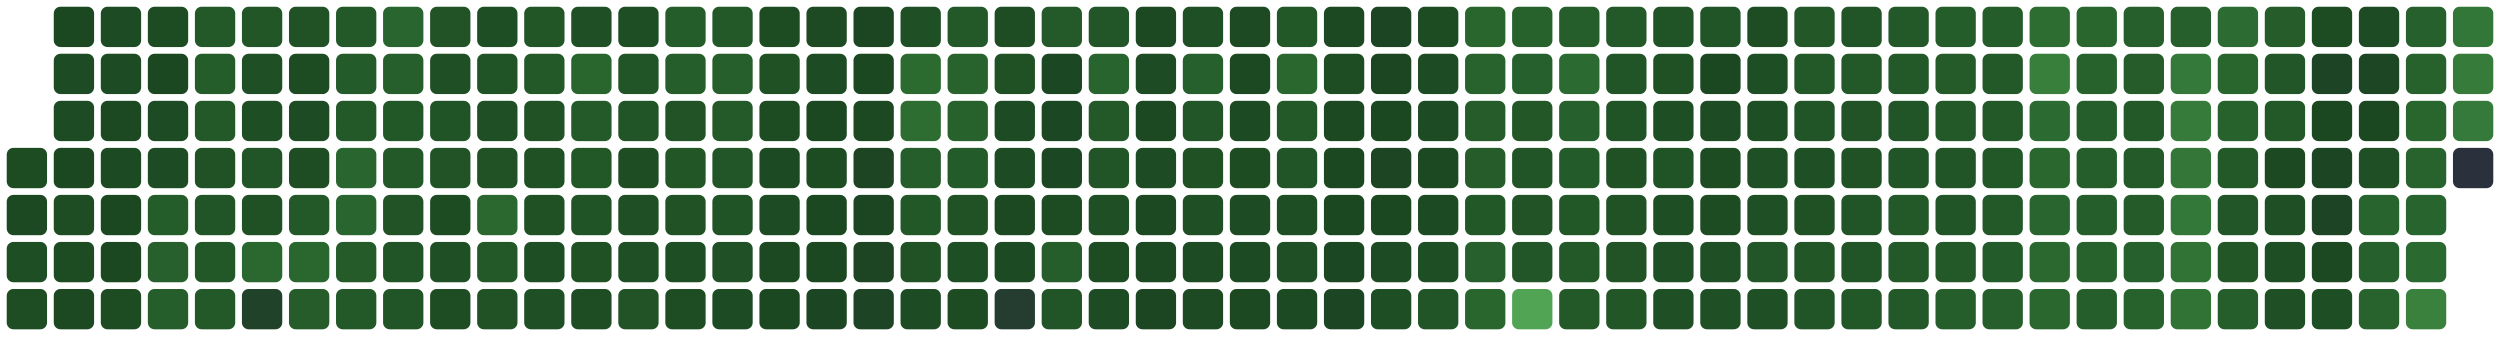
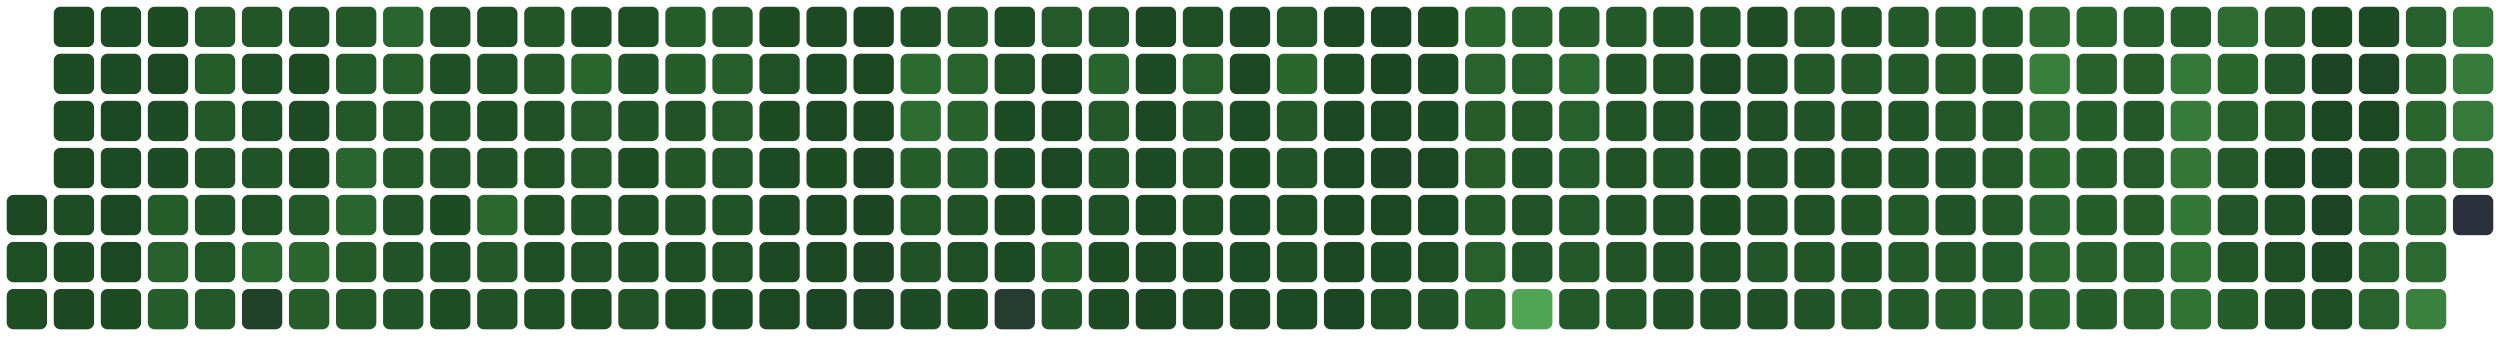
<svg xmlns="http://www.w3.org/2000/svg" width="744" height="100">
-   <rect x="2" y="44" width="12" height="12" rx="2" fill="rgb(29 76 35)" />
  <rect x="2" y="58" width="12" height="12" rx="2" fill="rgb(28 73 34)" />
  <rect x="2" y="72" width="12" height="12" rx="2" fill="rgb(30 78 36)" />
  <rect x="2" y="86" width="12" height="12" rx="2" fill="rgb(30 77 35)" />
  <rect x="16" y="2" width="12" height="12" rx="2" fill="rgb(27 72 33)" />
  <rect x="16" y="16" width="12" height="12" rx="2" fill="rgb(29 75 35)" />
  <rect x="16" y="30" width="12" height="12" rx="2" fill="rgb(29 75 35)" />
  <rect x="16" y="44" width="12" height="12" rx="2" fill="rgb(27 72 33)" />
  <rect x="16" y="58" width="12" height="12" rx="2" fill="rgb(30 77 35)" />
  <rect x="16" y="72" width="12" height="12" rx="2" fill="rgb(29 76 35)" />
  <rect x="16" y="86" width="12" height="12" rx="2" fill="rgb(28 73 34)" />
  <rect x="30" y="2" width="12" height="12" rx="2" fill="rgb(29 75 35)" />
  <rect x="30" y="16" width="12" height="12" rx="2" fill="rgb(29 75 35)" />
  <rect x="30" y="30" width="12" height="12" rx="2" fill="rgb(28 73 34)" />
  <rect x="30" y="44" width="12" height="12" rx="2" fill="rgb(28 74 34)" />
  <rect x="30" y="58" width="12" height="12" rx="2" fill="rgb(27 72 33)" />
  <rect x="30" y="72" width="12" height="12" rx="2" fill="rgb(27 71 33)" />
  <rect x="30" y="86" width="12" height="12" rx="2" fill="rgb(29 76 35)" />
  <rect x="44" y="2" width="12" height="12" rx="2" fill="rgb(29 76 35)" />
  <rect x="44" y="16" width="12" height="12" rx="2" fill="rgb(27 71 33)" />
  <rect x="44" y="30" width="12" height="12" rx="2" fill="rgb(29 75 35)" />
  <rect x="44" y="44" width="12" height="12" rx="2" fill="rgb(29 75 35)" />
  <rect x="44" y="58" width="12" height="12" rx="2" fill="rgb(37 93 42)" />
  <rect x="44" y="72" width="12" height="12" rx="2" fill="rgb(39 96 44)" />
  <rect x="44" y="86" width="12" height="12" rx="2" fill="rgb(37 94 43)" />
  <rect x="58" y="2" width="12" height="12" rx="2" fill="rgb(35 89 41)" />
  <rect x="58" y="16" width="12" height="12" rx="2" fill="rgb(36 92 42)" />
  <rect x="58" y="30" width="12" height="12" rx="2" fill="rgb(35 88 40)" />
  <rect x="58" y="44" width="12" height="12" rx="2" fill="rgb(32 82 38)" />
  <rect x="58" y="58" width="12" height="12" rx="2" fill="rgb(33 84 39)" />
  <rect x="58" y="72" width="12" height="12" rx="2" fill="rgb(34 87 40)" />
  <rect x="58" y="86" width="12" height="12" rx="2" fill="rgb(35 88 40)" />
  <rect x="72" y="2" width="12" height="12" rx="2" fill="rgb(34 86 39)" />
  <rect x="72" y="16" width="12" height="12" rx="2" fill="rgb(31 80 37)" />
  <rect x="72" y="30" width="12" height="12" rx="2" fill="rgb(30 78 36)" />
  <rect x="72" y="44" width="12" height="12" rx="2" fill="rgb(33 84 38)" />
  <rect x="72" y="58" width="12" height="12" rx="2" fill="rgb(32 81 37)" />
  <rect x="72" y="72" width="12" height="12" rx="2" fill="rgb(42 104 47)" />
  <rect x="72" y="86" width="12" height="12" rx="2" fill="rgb(32 66 41)" />
  <rect x="86" y="2" width="12" height="12" rx="2" fill="rgb(32 82 38)" />
  <rect x="86" y="16" width="12" height="12" rx="2" fill="rgb(29 76 35)" />
  <rect x="86" y="30" width="12" height="12" rx="2" fill="rgb(29 75 35)" />
  <rect x="86" y="44" width="12" height="12" rx="2" fill="rgb(30 77 36)" />
  <rect x="86" y="58" width="12" height="12" rx="2" fill="rgb(35 89 41)" />
  <rect x="86" y="72" width="12" height="12" rx="2" fill="rgb(42 103 47)" />
  <rect x="86" y="86" width="12" height="12" rx="2" fill="rgb(37 92 42)" />
  <rect x="100" y="2" width="12" height="12" rx="2" fill="rgb(35 89 41)" />
  <rect x="100" y="16" width="12" height="12" rx="2" fill="rgb(36 91 42)" />
  <rect x="100" y="30" width="12" height="12" rx="2" fill="rgb(35 88 40)" />
  <rect x="100" y="44" width="12" height="12" rx="2" fill="rgb(41 101 46)" />
  <rect x="100" y="58" width="12" height="12" rx="2" fill="rgb(41 101 46)" />
  <rect x="100" y="72" width="12" height="12" rx="2" fill="rgb(36 91 41)" />
  <rect x="100" y="86" width="12" height="12" rx="2" fill="rgb(35 88 40)" />
  <rect x="114" y="2" width="12" height="12" rx="2" fill="rgb(41 101 46)" />
  <rect x="114" y="16" width="12" height="12" rx="2" fill="rgb(38 95 43)" />
  <rect x="114" y="30" width="12" height="12" rx="2" fill="rgb(34 87 40)" />
  <rect x="114" y="44" width="12" height="12" rx="2" fill="rgb(35 88 40)" />
  <rect x="114" y="58" width="12" height="12" rx="2" fill="rgb(33 83 38)" />
  <rect x="114" y="72" width="12" height="12" rx="2" fill="rgb(33 84 39)" />
  <rect x="114" y="86" width="12" height="12" rx="2" fill="rgb(33 85 39)" />
  <rect x="128" y="2" width="12" height="12" rx="2" fill="rgb(33 83 38)" />
  <rect x="128" y="16" width="12" height="12" rx="2" fill="rgb(31 80 37)" />
  <rect x="128" y="30" width="12" height="12" rx="2" fill="rgb(32 83 38)" />
  <rect x="128" y="44" width="12" height="12" rx="2" fill="rgb(33 83 38)" />
  <rect x="128" y="58" width="12" height="12" rx="2" fill="rgb(29 76 35)" />
  <rect x="128" y="72" width="12" height="12" rx="2" fill="rgb(31 80 37)" />
  <rect x="128" y="86" width="12" height="12" rx="2" fill="rgb(30 77 35)" />
  <rect x="142" y="2" width="12" height="12" rx="2" fill="rgb(30 78 36)" />
  <rect x="142" y="16" width="12" height="12" rx="2" fill="rgb(32 83 38)" />
  <rect x="142" y="30" width="12" height="12" rx="2" fill="rgb(31 79 37)" />
  <rect x="142" y="44" width="12" height="12" rx="2" fill="rgb(32 82 38)" />
  <rect x="142" y="58" width="12" height="12" rx="2" fill="rgb(42 104 47)" />
  <rect x="142" y="72" width="12" height="12" rx="2" fill="rgb(35 89 41)" />
  <rect x="142" y="86" width="12" height="12" rx="2" fill="rgb(32 82 38)" />
  <rect x="156" y="2" width="12" height="12" rx="2" fill="rgb(34 86 39)" />
  <rect x="156" y="16" width="12" height="12" rx="2" fill="rgb(35 89 41)" />
  <rect x="156" y="30" width="12" height="12" rx="2" fill="rgb(32 82 38)" />
  <rect x="156" y="44" width="12" height="12" rx="2" fill="rgb(32 81 37)" />
  <rect x="156" y="58" width="12" height="12" rx="2" fill="rgb(31 81 37)" />
  <rect x="156" y="72" width="12" height="12" rx="2" fill="rgb(30 78 36)" />
  <rect x="156" y="86" width="12" height="12" rx="2" fill="rgb(31 79 37)" />
  <rect x="170" y="2" width="12" height="12" rx="2" fill="rgb(31 80 37)" />
  <rect x="170" y="16" width="12" height="12" rx="2" fill="rgb(41 102 46)" />
  <rect x="170" y="30" width="12" height="12" rx="2" fill="rgb(36 90 41)" />
  <rect x="170" y="44" width="12" height="12" rx="2" fill="rgb(34 87 40)" />
  <rect x="170" y="58" width="12" height="12" rx="2" fill="rgb(32 83 38)" />
  <rect x="170" y="72" width="12" height="12" rx="2" fill="rgb(32 81 37)" />
  <rect x="170" y="86" width="12" height="12" rx="2" fill="rgb(30 77 36)" />
  <rect x="184" y="2" width="12" height="12" rx="2" fill="rgb(30 78 36)" />
  <rect x="184" y="16" width="12" height="12" rx="2" fill="rgb(33 85 39)" />
  <rect x="184" y="30" width="12" height="12" rx="2" fill="rgb(33 84 39)" />
  <rect x="184" y="44" width="12" height="12" rx="2" fill="rgb(30 77 36)" />
  <rect x="184" y="58" width="12" height="12" rx="2" fill="rgb(31 80 37)" />
  <rect x="184" y="72" width="12" height="12" rx="2" fill="rgb(31 79 37)" />
  <rect x="184" y="86" width="12" height="12" rx="2" fill="rgb(33 83 38)" />
  <rect x="198" y="2" width="12" height="12" rx="2" fill="rgb(37 93 42)" />
  <rect x="198" y="16" width="12" height="12" rx="2" fill="rgb(37 94 43)" />
  <rect x="198" y="30" width="12" height="12" rx="2" fill="rgb(33 83 38)" />
  <rect x="198" y="44" width="12" height="12" rx="2" fill="rgb(34 86 39)" />
  <rect x="198" y="58" width="12" height="12" rx="2" fill="rgb(32 82 38)" />
  <rect x="198" y="72" width="12" height="12" rx="2" fill="rgb(30 78 36)" />
  <rect x="198" y="86" width="12" height="12" rx="2" fill="rgb(30 77 36)" />
  <rect x="212" y="2" width="12" height="12" rx="2" fill="rgb(35 89 41)" />
  <rect x="212" y="16" width="12" height="12" rx="2" fill="rgb(38 95 43)" />
  <rect x="212" y="30" width="12" height="12" rx="2" fill="rgb(36 90 41)" />
  <rect x="212" y="44" width="12" height="12" rx="2" fill="rgb(34 86 40)" />
  <rect x="212" y="58" width="12" height="12" rx="2" fill="rgb(32 83 38)" />
  <rect x="212" y="72" width="12" height="12" rx="2" fill="rgb(32 81 38)" />
  <rect x="212" y="86" width="12" height="12" rx="2" fill="rgb(29 75 35)" />
  <rect x="226" y="2" width="12" height="12" rx="2" fill="rgb(29 76 35)" />
  <rect x="226" y="16" width="12" height="12" rx="2" fill="rgb(31 81 37)" />
  <rect x="226" y="30" width="12" height="12" rx="2" fill="rgb(29 76 35)" />
  <rect x="226" y="44" width="12" height="12" rx="2" fill="rgb(28 74 34)" />
  <rect x="226" y="58" width="12" height="12" rx="2" fill="rgb(29 75 35)" />
  <rect x="226" y="72" width="12" height="12" rx="2" fill="rgb(28 73 34)" />
  <rect x="226" y="86" width="12" height="12" rx="2" fill="rgb(27 71 33)" />
  <rect x="240" y="2" width="12" height="12" rx="2" fill="rgb(29 74 35)" />
  <rect x="240" y="16" width="12" height="12" rx="2" fill="rgb(29 75 35)" />
  <rect x="240" y="30" width="12" height="12" rx="2" fill="rgb(27 71 33)" />
  <rect x="240" y="44" width="12" height="12" rx="2" fill="rgb(29 76 35)" />
  <rect x="240" y="58" width="12" height="12" rx="2" fill="rgb(27 72 33)" />
  <rect x="240" y="72" width="12" height="12" rx="2" fill="rgb(28 72 33)" />
  <rect x="240" y="86" width="12" height="12" rx="2" fill="rgb(28 70 35)" />
  <rect x="254" y="2" width="12" height="12" rx="2" fill="rgb(28 70 34)" />
  <rect x="254" y="16" width="12" height="12" rx="2" fill="rgb(27 71 33)" />
  <rect x="254" y="30" width="12" height="12" rx="2" fill="rgb(28 73 34)" />
  <rect x="254" y="44" width="12" height="12" rx="2" fill="rgb(29 69 36)" />
  <rect x="254" y="58" width="12" height="12" rx="2" fill="rgb(28 70 34)" />
  <rect x="254" y="72" width="12" height="12" rx="2" fill="rgb(29 69 36)" />
  <rect x="254" y="86" width="12" height="12" rx="2" fill="rgb(29 69 37)" />
  <rect x="268" y="2" width="12" height="12" rx="2" fill="rgb(31 80 37)" />
  <rect x="268" y="16" width="12" height="12" rx="2" fill="rgb(44 107 48)" />
  <rect x="268" y="30" width="12" height="12" rx="2" fill="rgb(45 109 50)" />
  <rect x="268" y="44" width="12" height="12" rx="2" fill="rgb(37 94 43)" />
  <rect x="268" y="58" width="12" height="12" rx="2" fill="rgb(34 87 40)" />
  <rect x="268" y="72" width="12" height="12" rx="2" fill="rgb(32 82 38)" />
  <rect x="268" y="86" width="12" height="12" rx="2" fill="rgb(29 75 35)" />
  <rect x="282" y="2" width="12" height="12" rx="2" fill="rgb(35 89 41)" />
  <rect x="282" y="16" width="12" height="12" rx="2" fill="rgb(40 99 45)" />
  <rect x="282" y="30" width="12" height="12" rx="2" fill="rgb(39 97 44)" />
  <rect x="282" y="44" width="12" height="12" rx="2" fill="rgb(36 91 42)" />
  <rect x="282" y="58" width="12" height="12" rx="2" fill="rgb(32 82 38)" />
  <rect x="282" y="72" width="12" height="12" rx="2" fill="rgb(30 78 36)" />
  <rect x="282" y="86" width="12" height="12" rx="2" fill="rgb(29 76 35)" />
  <rect x="296" y="2" width="12" height="12" rx="2" fill="rgb(30 77 36)" />
  <rect x="296" y="16" width="12" height="12" rx="2" fill="rgb(31 81 37)" />
  <rect x="296" y="30" width="12" height="12" rx="2" fill="rgb(29 75 35)" />
  <rect x="296" y="44" width="12" height="12" rx="2" fill="rgb(29 75 35)" />
  <rect x="296" y="58" width="12" height="12" rx="2" fill="rgb(28 73 34)" />
  <rect x="296" y="72" width="12" height="12" rx="2" fill="rgb(28 74 34)" />
  <rect x="296" y="86" width="12" height="12" rx="2" fill="rgb(36 61 48)" />
  <rect x="310" y="2" width="12" height="12" rx="2" fill="rgb(36 90 41)" />
  <rect x="310" y="16" width="12" height="12" rx="2" fill="rgb(27 71 34)" />
  <rect x="310" y="30" width="12" height="12" rx="2" fill="rgb(27 71 34)" />
  <rect x="310" y="44" width="12" height="12" rx="2" fill="rgb(27 71 34)" />
  <rect x="310" y="58" width="12" height="12" rx="2" fill="rgb(29 76 35)" />
  <rect x="310" y="72" width="12" height="12" rx="2" fill="rgb(38 94 43)" />
  <rect x="310" y="86" width="12" height="12" rx="2" fill="rgb(33 84 39)" />
  <rect x="324" y="2" width="12" height="12" rx="2" fill="rgb(34 86 40)" />
  <rect x="324" y="16" width="12" height="12" rx="2" fill="rgb(40 100 45)" />
  <rect x="324" y="30" width="12" height="12" rx="2" fill="rgb(35 88 40)" />
  <rect x="324" y="44" width="12" height="12" rx="2" fill="rgb(33 84 38)" />
  <rect x="324" y="58" width="12" height="12" rx="2" fill="rgb(31 80 37)" />
  <rect x="324" y="72" width="12" height="12" rx="2" fill="rgb(29 76 35)" />
  <rect x="324" y="86" width="12" height="12" rx="2" fill="rgb(29 75 35)" />
  <rect x="338" y="2" width="12" height="12" rx="2" fill="rgb(28 73 34)" />
  <rect x="338" y="16" width="12" height="12" rx="2" fill="rgb(29 75 35)" />
  <rect x="338" y="30" width="12" height="12" rx="2" fill="rgb(28 73 34)" />
  <rect x="338" y="44" width="12" height="12" rx="2" fill="rgb(29 75 35)" />
  <rect x="338" y="58" width="12" height="12" rx="2" fill="rgb(28 72 34)" />
  <rect x="338" y="72" width="12" height="12" rx="2" fill="rgb(28 72 34)" />
  <rect x="338" y="86" width="12" height="12" rx="2" fill="rgb(28 70 34)" />
  <rect x="352" y="2" width="12" height="12" rx="2" fill="rgb(31 79 36)" />
  <rect x="352" y="16" width="12" height="12" rx="2" fill="rgb(38 96 44)" />
  <rect x="352" y="30" width="12" height="12" rx="2" fill="rgb(34 85 39)" />
  <rect x="352" y="44" width="12" height="12" rx="2" fill="rgb(31 81 37)" />
  <rect x="352" y="58" width="12" height="12" rx="2" fill="rgb(31 79 37)" />
  <rect x="352" y="72" width="12" height="12" rx="2" fill="rgb(29 75 35)" />
  <rect x="352" y="86" width="12" height="12" rx="2" fill="rgb(29 74 34)" />
  <rect x="366" y="2" width="12" height="12" rx="2" fill="rgb(29 74 35)" />
  <rect x="366" y="16" width="12" height="12" rx="2" fill="rgb(28 73 34)" />
  <rect x="366" y="30" width="12" height="12" rx="2" fill="rgb(28 74 34)" />
  <rect x="366" y="44" width="12" height="12" rx="2" fill="rgb(29 76 35)" />
  <rect x="366" y="58" width="12" height="12" rx="2" fill="rgb(29 75 35)" />
  <rect x="366" y="72" width="12" height="12" rx="2" fill="rgb(28 74 34)" />
  <rect x="366" y="86" width="12" height="12" rx="2" fill="rgb(28 73 34)" />
  <rect x="380" y="2" width="12" height="12" rx="2" fill="rgb(34 87 40)" />
  <rect x="380" y="16" width="12" height="12" rx="2" fill="rgb(41 103 47)" />
  <rect x="380" y="30" width="12" height="12" rx="2" fill="rgb(35 89 41)" />
  <rect x="380" y="44" width="12" height="12" rx="2" fill="rgb(33 84 39)" />
  <rect x="380" y="58" width="12" height="12" rx="2" fill="rgb(30 79 36)" />
  <rect x="380" y="72" width="12" height="12" rx="2" fill="rgb(31 79 37)" />
  <rect x="380" y="86" width="12" height="12" rx="2" fill="rgb(28 74 34)" />
  <rect x="394" y="2" width="12" height="12" rx="2" fill="rgb(28 73 34)" />
  <rect x="394" y="16" width="12" height="12" rx="2" fill="rgb(30 77 35)" />
  <rect x="394" y="30" width="12" height="12" rx="2" fill="rgb(28 72 34)" />
  <rect x="394" y="44" width="12" height="12" rx="2" fill="rgb(27 71 33)" />
  <rect x="394" y="58" width="12" height="12" rx="2" fill="rgb(27 71 33)" />
  <rect x="394" y="72" width="12" height="12" rx="2" fill="rgb(27 71 34)" />
  <rect x="394" y="86" width="12" height="12" rx="2" fill="rgb(28 70 35)" />
  <rect x="408" y="2" width="12" height="12" rx="2" fill="rgb(28 70 35)" />
  <rect x="408" y="16" width="12" height="12" rx="2" fill="rgb(28 70 34)" />
  <rect x="408" y="30" width="12" height="12" rx="2" fill="rgb(27 71 33)" />
  <rect x="408" y="44" width="12" height="12" rx="2" fill="rgb(29 69 36)" />
  <rect x="408" y="58" width="12" height="12" rx="2" fill="rgb(27 71 33)" />
  <rect x="408" y="72" width="12" height="12" rx="2" fill="rgb(29 75 35)" />
  <rect x="408" y="86" width="12" height="12" rx="2" fill="rgb(30 78 36)" />
  <rect x="422" y="2" width="12" height="12" rx="2" fill="rgb(29 76 35)" />
  <rect x="422" y="16" width="12" height="12" rx="2" fill="rgb(29 75 35)" />
  <rect x="422" y="30" width="12" height="12" rx="2" fill="rgb(29 75 35)" />
  <rect x="422" y="44" width="12" height="12" rx="2" fill="rgb(28 72 34)" />
  <rect x="422" y="58" width="12" height="12" rx="2" fill="rgb(28 74 34)" />
  <rect x="422" y="72" width="12" height="12" rx="2" fill="rgb(30 78 36)" />
  <rect x="422" y="86" width="12" height="12" rx="2" fill="rgb(33 85 39)" />
  <rect x="436" y="2" width="12" height="12" rx="2" fill="rgb(41 102 46)" />
  <rect x="436" y="16" width="12" height="12" rx="2" fill="rgb(40 99 45)" />
  <rect x="436" y="30" width="12" height="12" rx="2" fill="rgb(37 92 42)" />
  <rect x="436" y="44" width="12" height="12" rx="2" fill="rgb(37 92 42)" />
  <rect x="436" y="58" width="12" height="12" rx="2" fill="rgb(34 87 40)" />
  <rect x="436" y="72" width="12" height="12" rx="2" fill="rgb(39 96 44)" />
  <rect x="436" y="86" width="12" height="12" rx="2" fill="rgb(41 102 46)" />
  <rect x="450" y="2" width="12" height="12" rx="2" fill="rgb(39 97 44)" />
  <rect x="450" y="16" width="12" height="12" rx="2" fill="rgb(38 96 44)" />
  <rect x="450" y="30" width="12" height="12" rx="2" fill="rgb(35 87 40)" />
  <rect x="450" y="44" width="12" height="12" rx="2" fill="rgb(33 84 39)" />
  <rect x="450" y="58" width="12" height="12" rx="2" fill="rgb(33 83 38)" />
  <rect x="450" y="72" width="12" height="12" rx="2" fill="rgb(34 86 40)" />
  <rect x="450" y="86" width="12" height="12" rx="2" fill="rgb(82 164 85)" />
  <rect x="464" y="2" width="12" height="12" rx="2" fill="rgb(37 94 43)" />
  <rect x="464" y="16" width="12" height="12" rx="2" fill="rgb(43 106 48)" />
  <rect x="464" y="30" width="12" height="12" rx="2" fill="rgb(38 96 44)" />
  <rect x="464" y="44" width="12" height="12" rx="2" fill="rgb(36 91 42)" />
  <rect x="464" y="58" width="12" height="12" rx="2" fill="rgb(34 87 40)" />
  <rect x="464" y="72" width="12" height="12" rx="2" fill="rgb(35 88 40)" />
  <rect x="464" y="86" width="12" height="12" rx="2" fill="rgb(35 88 41)" />
  <rect x="478" y="2" width="12" height="12" rx="2" fill="rgb(35 88 40)" />
  <rect x="478" y="16" width="12" height="12" rx="2" fill="rgb(33 84 39)" />
  <rect x="478" y="30" width="12" height="12" rx="2" fill="rgb(32 83 38)" />
  <rect x="478" y="44" width="12" height="12" rx="2" fill="rgb(31 81 37)" />
  <rect x="478" y="58" width="12" height="12" rx="2" fill="rgb(32 82 38)" />
  <rect x="478" y="72" width="12" height="12" rx="2" fill="rgb(33 83 38)" />
  <rect x="478" y="86" width="12" height="12" rx="2" fill="rgb(34 86 39)" />
  <rect x="492" y="2" width="12" height="12" rx="2" fill="rgb(32 83 38)" />
  <rect x="492" y="16" width="12" height="12" rx="2" fill="rgb(32 81 37)" />
  <rect x="492" y="30" width="12" height="12" rx="2" fill="rgb(30 78 36)" />
  <rect x="492" y="44" width="12" height="12" rx="2" fill="rgb(32 83 38)" />
  <rect x="492" y="58" width="12" height="12" rx="2" fill="rgb(30 78 36)" />
  <rect x="492" y="72" width="12" height="12" rx="2" fill="rgb(31 80 37)" />
  <rect x="492" y="86" width="12" height="12" rx="2" fill="rgb(31 80 37)" />
  <rect x="506" y="2" width="12" height="12" rx="2" fill="rgb(33 85 39)" />
  <rect x="506" y="16" width="12" height="12" rx="2" fill="rgb(27 71 33)" />
  <rect x="506" y="30" width="12" height="12" rx="2" fill="rgb(29 75 35)" />
  <rect x="506" y="44" width="12" height="12" rx="2" fill="rgb(29 76 35)" />
  <rect x="506" y="58" width="12" height="12" rx="2" fill="rgb(29 76 35)" />
  <rect x="506" y="72" width="12" height="12" rx="2" fill="rgb(31 80 37)" />
  <rect x="506" y="86" width="12" height="12" rx="2" fill="rgb(31 79 37)" />
  <rect x="520" y="2" width="12" height="12" rx="2" fill="rgb(30 77 36)" />
  <rect x="520" y="16" width="12" height="12" rx="2" fill="rgb(30 78 36)" />
  <rect x="520" y="30" width="12" height="12" rx="2" fill="rgb(30 78 36)" />
  <rect x="520" y="44" width="12" height="12" rx="2" fill="rgb(31 80 37)" />
  <rect x="520" y="58" width="12" height="12" rx="2" fill="rgb(31 80 37)" />
  <rect x="520" y="72" width="12" height="12" rx="2" fill="rgb(34 85 39)" />
  <rect x="520" y="86" width="12" height="12" rx="2" fill="rgb(31 80 37)" />
  <rect x="534" y="2" width="12" height="12" rx="2" fill="rgb(35 87 40)" />
  <rect x="534" y="16" width="12" height="12" rx="2" fill="rgb(35 89 41)" />
  <rect x="534" y="30" width="12" height="12" rx="2" fill="rgb(33 85 39)" />
  <rect x="534" y="44" width="12" height="12" rx="2" fill="rgb(31 80 37)" />
  <rect x="534" y="58" width="12" height="12" rx="2" fill="rgb(32 81 37)" />
  <rect x="534" y="72" width="12" height="12" rx="2" fill="rgb(34 86 39)" />
  <rect x="534" y="86" width="12" height="12" rx="2" fill="rgb(33 85 39)" />
  <rect x="548" y="2" width="12" height="12" rx="2" fill="rgb(33 85 39)" />
  <rect x="548" y="16" width="12" height="12" rx="2" fill="rgb(35 89 41)" />
  <rect x="548" y="30" width="12" height="12" rx="2" fill="rgb(33 83 38)" />
  <rect x="548" y="44" width="12" height="12" rx="2" fill="rgb(32 82 38)" />
  <rect x="548" y="58" width="12" height="12" rx="2" fill="rgb(33 84 39)" />
  <rect x="548" y="72" width="12" height="12" rx="2" fill="rgb(33 84 39)" />
  <rect x="548" y="86" width="12" height="12" rx="2" fill="rgb(34 87 40)" />
  <rect x="562" y="2" width="12" height="12" rx="2" fill="rgb(35 88 40)" />
  <rect x="562" y="16" width="12" height="12" rx="2" fill="rgb(35 89 41)" />
  <rect x="562" y="30" width="12" height="12" rx="2" fill="rgb(33 85 39)" />
  <rect x="562" y="44" width="12" height="12" rx="2" fill="rgb(33 84 39)" />
  <rect x="562" y="58" width="12" height="12" rx="2" fill="rgb(35 89 41)" />
  <rect x="562" y="72" width="12" height="12" rx="2" fill="rgb(35 88 40)" />
  <rect x="562" y="86" width="12" height="12" rx="2" fill="rgb(35 88 40)" />
  <rect x="576" y="2" width="12" height="12" rx="2" fill="rgb(37 93 42)" />
  <rect x="576" y="16" width="12" height="12" rx="2" fill="rgb(36 91 41)" />
  <rect x="576" y="30" width="12" height="12" rx="2" fill="rgb(35 89 41)" />
  <rect x="576" y="44" width="12" height="12" rx="2" fill="rgb(33 85 39)" />
  <rect x="576" y="58" width="12" height="12" rx="2" fill="rgb(33 84 38)" />
  <rect x="576" y="72" width="12" height="12" rx="2" fill="rgb(35 89 41)" />
  <rect x="576" y="86" width="12" height="12" rx="2" fill="rgb(37 94 43)" />
  <rect x="590" y="2" width="12" height="12" rx="2" fill="rgb(36 92 42)" />
  <rect x="590" y="16" width="12" height="12" rx="2" fill="rgb(35 88 40)" />
  <rect x="590" y="30" width="12" height="12" rx="2" fill="rgb(35 88 41)" />
  <rect x="590" y="44" width="12" height="12" rx="2" fill="rgb(34 87 40)" />
  <rect x="590" y="58" width="12" height="12" rx="2" fill="rgb(35 88 40)" />
  <rect x="590" y="72" width="12" height="12" rx="2" fill="rgb(36 91 42)" />
  <rect x="590" y="86" width="12" height="12" rx="2" fill="rgb(38 95 43)" />
  <rect x="604" y="2" width="12" height="12" rx="2" fill="rgb(45 109 50)" />
  <rect x="604" y="16" width="12" height="12" rx="2" fill="rgb(56 127 60)" />
  <rect x="604" y="30" width="12" height="12" rx="2" fill="rgb(43 106 48)" />
  <rect x="604" y="44" width="12" height="12" rx="2" fill="rgb(42 103 47)" />
  <rect x="604" y="58" width="12" height="12" rx="2" fill="rgb(41 101 46)" />
  <rect x="604" y="72" width="12" height="12" rx="2" fill="rgb(42 104 47)" />
  <rect x="604" y="86" width="12" height="12" rx="2" fill="rgb(42 103 47)" />
  <rect x="618" y="2" width="12" height="12" rx="2" fill="rgb(41 102 46)" />
  <rect x="618" y="16" width="12" height="12" rx="2" fill="rgb(39 98 45)" />
  <rect x="618" y="30" width="12" height="12" rx="2" fill="rgb(37 94 43)" />
  <rect x="618" y="44" width="12" height="12" rx="2" fill="rgb(37 94 43)" />
  <rect x="618" y="58" width="12" height="12" rx="2" fill="rgb(37 93 43)" />
  <rect x="618" y="72" width="12" height="12" rx="2" fill="rgb(39 98 45)" />
  <rect x="618" y="86" width="12" height="12" rx="2" fill="rgb(37 94 43)" />
  <rect x="632" y="2" width="12" height="12" rx="2" fill="rgb(38 95 43)" />
  <rect x="632" y="16" width="12" height="12" rx="2" fill="rgb(37 92 42)" />
  <rect x="632" y="30" width="12" height="12" rx="2" fill="rgb(35 89 41)" />
  <rect x="632" y="44" width="12" height="12" rx="2" fill="rgb(36 90 41)" />
  <rect x="632" y="58" width="12" height="12" rx="2" fill="rgb(36 91 41)" />
  <rect x="632" y="72" width="12" height="12" rx="2" fill="rgb(38 96 44)" />
  <rect x="632" y="86" width="12" height="12" rx="2" fill="rgb(39 97 44)" />
  <rect x="646" y="2" width="12" height="12" rx="2" fill="rgb(38 95 44)" />
  <rect x="646" y="16" width="12" height="12" rx="2" fill="rgb(52 121 57)" />
  <rect x="646" y="30" width="12" height="12" rx="2" fill="rgb(54 123 58)" />
  <rect x="646" y="44" width="12" height="12" rx="2" fill="rgb(51 118 55)" />
  <rect x="646" y="58" width="12" height="12" rx="2" fill="rgb(52 120 57)" />
  <rect x="646" y="72" width="12" height="12" rx="2" fill="rgb(49 115 53)" />
  <rect x="646" y="86" width="12" height="12" rx="2" fill="rgb(48 115 53)" />
  <rect x="660" y="2" width="12" height="12" rx="2" fill="rgb(44 107 49)" />
  <rect x="660" y="16" width="12" height="12" rx="2" fill="rgb(41 102 46)" />
  <rect x="660" y="30" width="12" height="12" rx="2" fill="rgb(39 97 44)" />
  <rect x="660" y="44" width="12" height="12" rx="2" fill="rgb(35 88 40)" />
  <rect x="660" y="58" width="12" height="12" rx="2" fill="rgb(34 85 39)" />
  <rect x="660" y="72" width="12" height="12" rx="2" fill="rgb(34 86 39)" />
  <rect x="660" y="86" width="12" height="12" rx="2" fill="rgb(37 93 43)" />
  <rect x="674" y="2" width="12" height="12" rx="2" fill="rgb(37 92 42)" />
  <rect x="674" y="16" width="12" height="12" rx="2" fill="rgb(34 86 40)" />
  <rect x="674" y="30" width="12" height="12" rx="2" fill="rgb(35 89 41)" />
  <rect x="674" y="44" width="12" height="12" rx="2" fill="rgb(28 72 34)" />
  <rect x="674" y="58" width="12" height="12" rx="2" fill="rgb(31 80 37)" />
  <rect x="674" y="72" width="12" height="12" rx="2" fill="rgb(30 78 36)" />
  <rect x="674" y="86" width="12" height="12" rx="2" fill="rgb(31 79 37)" />
  <rect x="688" y="2" width="12" height="12" rx="2" fill="rgb(29 76 35)" />
  <rect x="688" y="16" width="12" height="12" rx="2" fill="rgb(29 69 37)" />
  <rect x="688" y="30" width="12" height="12" rx="2" fill="rgb(27 71 33)" />
  <rect x="688" y="44" width="12" height="12" rx="2" fill="rgb(28 70 35)" />
  <rect x="688" y="58" width="12" height="12" rx="2" fill="rgb(29 69 37)" />
  <rect x="688" y="72" width="12" height="12" rx="2" fill="rgb(28 72 34)" />
  <rect x="688" y="86" width="12" height="12" rx="2" fill="rgb(30 78 36)" />
  <rect x="702" y="2" width="12" height="12" rx="2" fill="rgb(29 75 35)" />
  <rect x="702" y="16" width="12" height="12" rx="2" fill="rgb(29 70 36)" />
  <rect x="702" y="30" width="12" height="12" rx="2" fill="rgb(27 71 33)" />
  <rect x="702" y="44" width="12" height="12" rx="2" fill="rgb(31 79 36)" />
  <rect x="702" y="58" width="12" height="12" rx="2" fill="rgb(40 100 46)" />
  <rect x="702" y="72" width="12" height="12" rx="2" fill="rgb(38 96 44)" />
  <rect x="702" y="86" width="12" height="12" rx="2" fill="rgb(40 99 45)" />
  <rect x="716" y="2" width="12" height="12" rx="2" fill="rgb(38 96 44)" />
  <rect x="716" y="16" width="12" height="12" rx="2" fill="rgb(39 98 44)" />
  <rect x="716" y="30" width="12" height="12" rx="2" fill="rgb(41 102 46)" />
  <rect x="716" y="44" width="12" height="12" rx="2" fill="rgb(40 99 45)" />
  <rect x="716" y="58" width="12" height="12" rx="2" fill="rgb(40 100 46)" />
  <rect x="716" y="72" width="12" height="12" rx="2" fill="rgb(42 105 47)" />
  <rect x="716" y="86" width="12" height="12" rx="2" fill="rgb(58 129 62)" />
  <rect x="730" y="2" width="12" height="12" rx="2" fill="rgb(51 119 56)" />
  <rect x="730" y="16" width="12" height="12" rx="2" fill="rgb(54 123 58)" />
  <rect x="730" y="30" width="12" height="12" rx="2" fill="rgb(53 122 58)" />
-   <rect x="730" y="44" width="12" height="12" rx="2" fill="#2A313C" />
+   <rect x="730" y="44" width="12" height="12" rx="2" fill="rgb(43 106 48)" />
+   <rect x="730" y="58" width="12" height="12" rx="2" fill="#2A313C" />
</svg>
